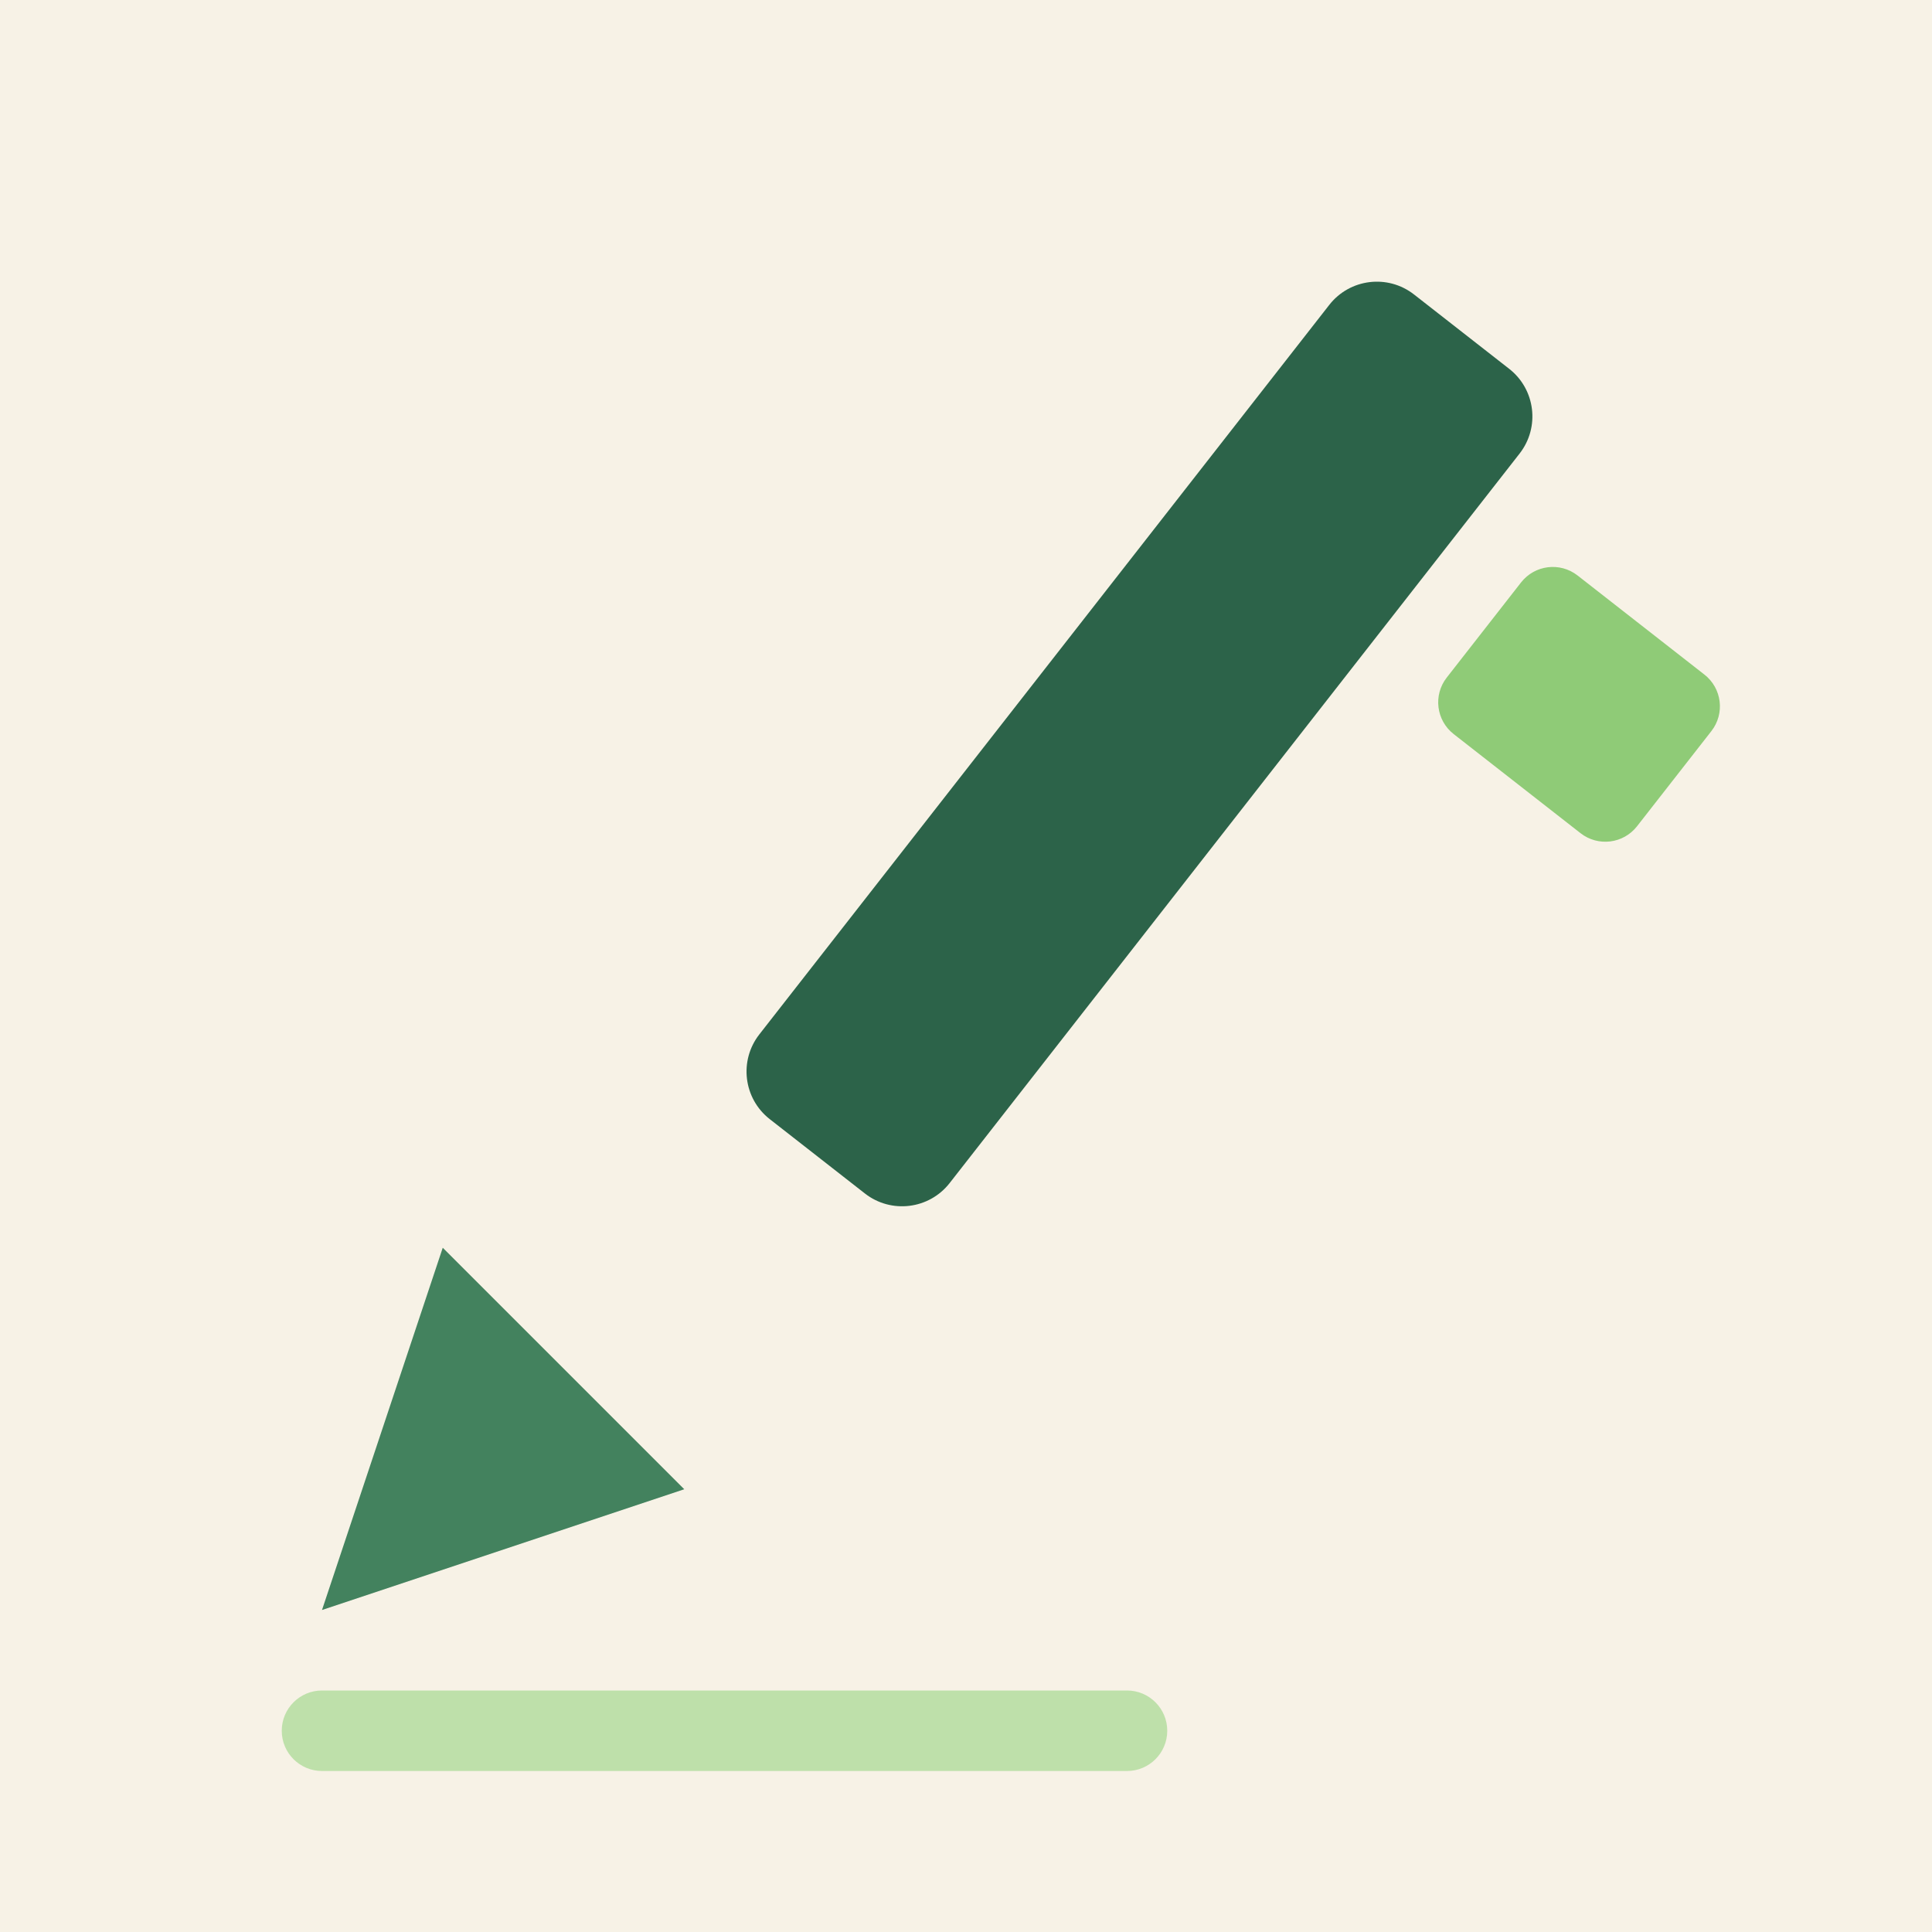
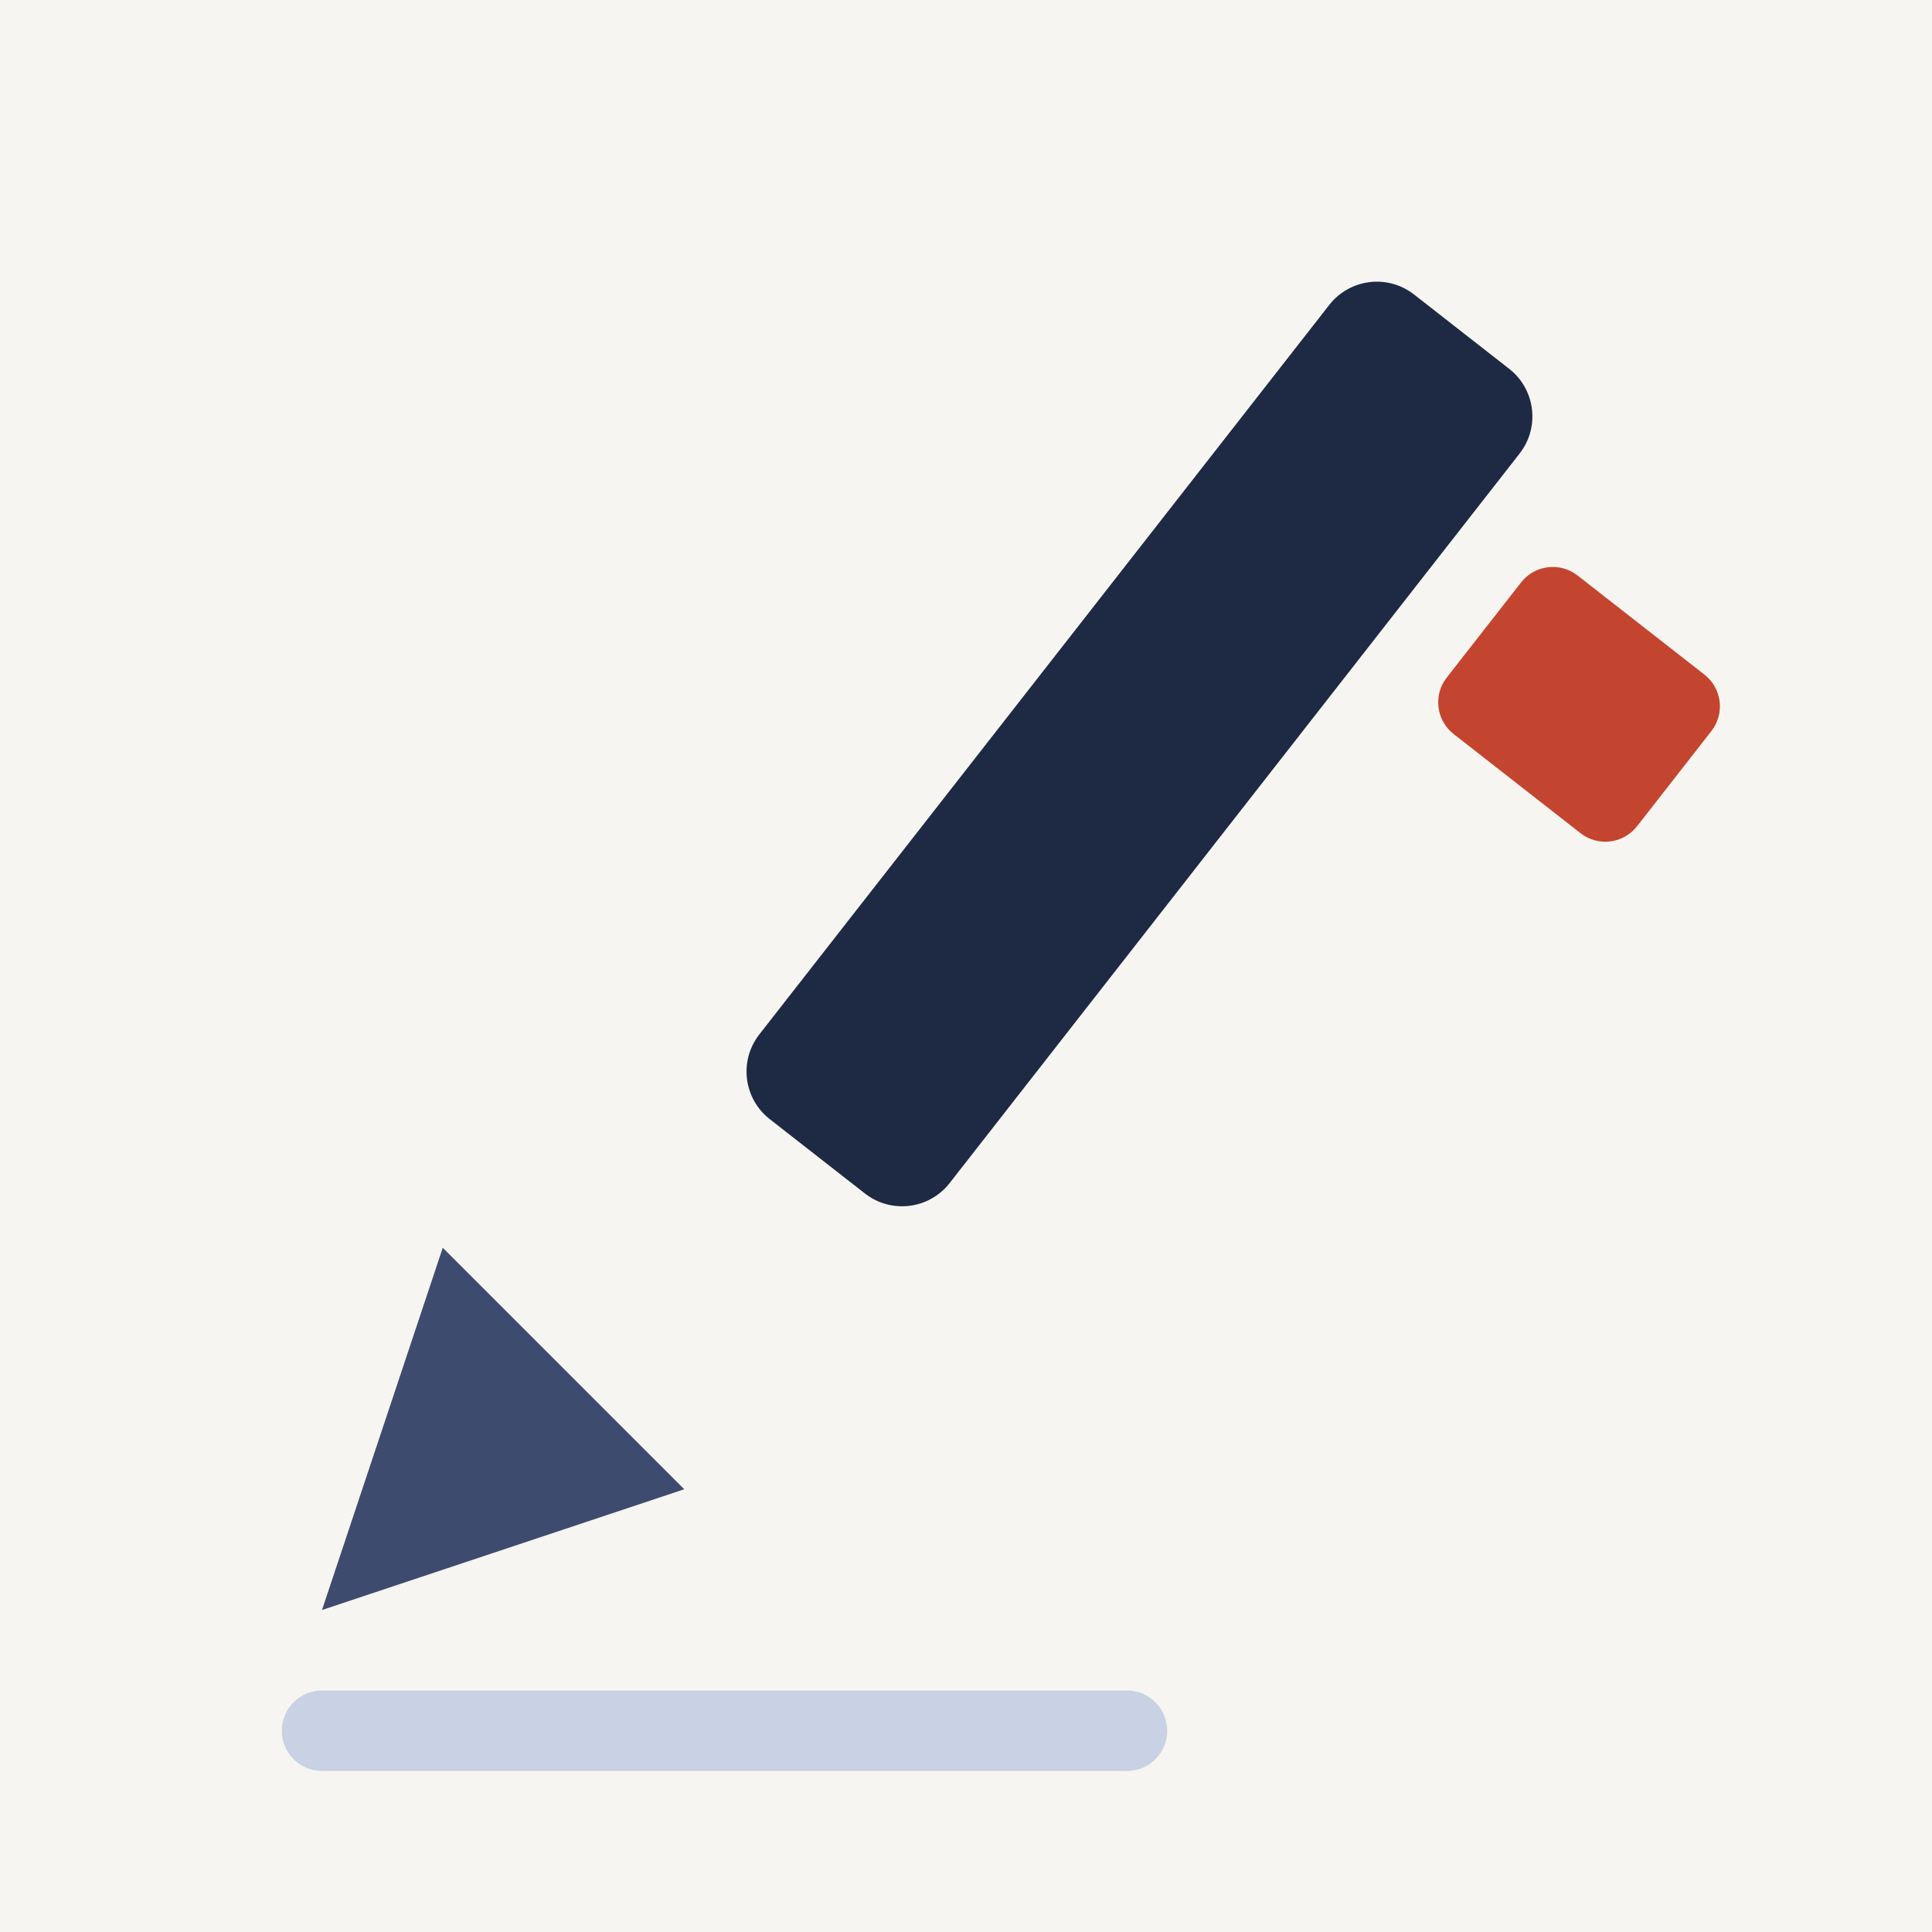
<svg xmlns="http://www.w3.org/2000/svg" viewBox="0 0 96 96" width="96" height="96">
-   <rect width="96" height="96" fill="#F7F2E6" />
-   <rect x="42" y="8" width="12" height="52" rx="3" fill="#2C6349" transform="rotate(38 48 48)" />
-   <path d="M22 62 L34 74 L16 80 Z" fill="#43825E" />
-   <rect x="58" y="14" width="12" height="10" rx="2" fill="#8FCB77" transform="rotate(38 48 48)" />
-   <rect x="14" y="84" width="44" height="4" rx="2" fill="#BEE0AA" />
+   <rect width="96" height="96" fill="#F7F5F1" />
+   <rect x="42" y="8" width="12" height="52" rx="3" fill="#1E2A44" transform="rotate(38 48 48)" />
+   <path d="M22 62 L34 74 L16 80 Z" fill="#3D4C6E" />
+   <rect x="58" y="14" width="12" height="10" rx="2" fill="#C4452F" transform="rotate(38 48 48)" />
+   <rect x="14" y="84" width="44" height="4" rx="2" fill="#C9D2E4" />
</svg>
